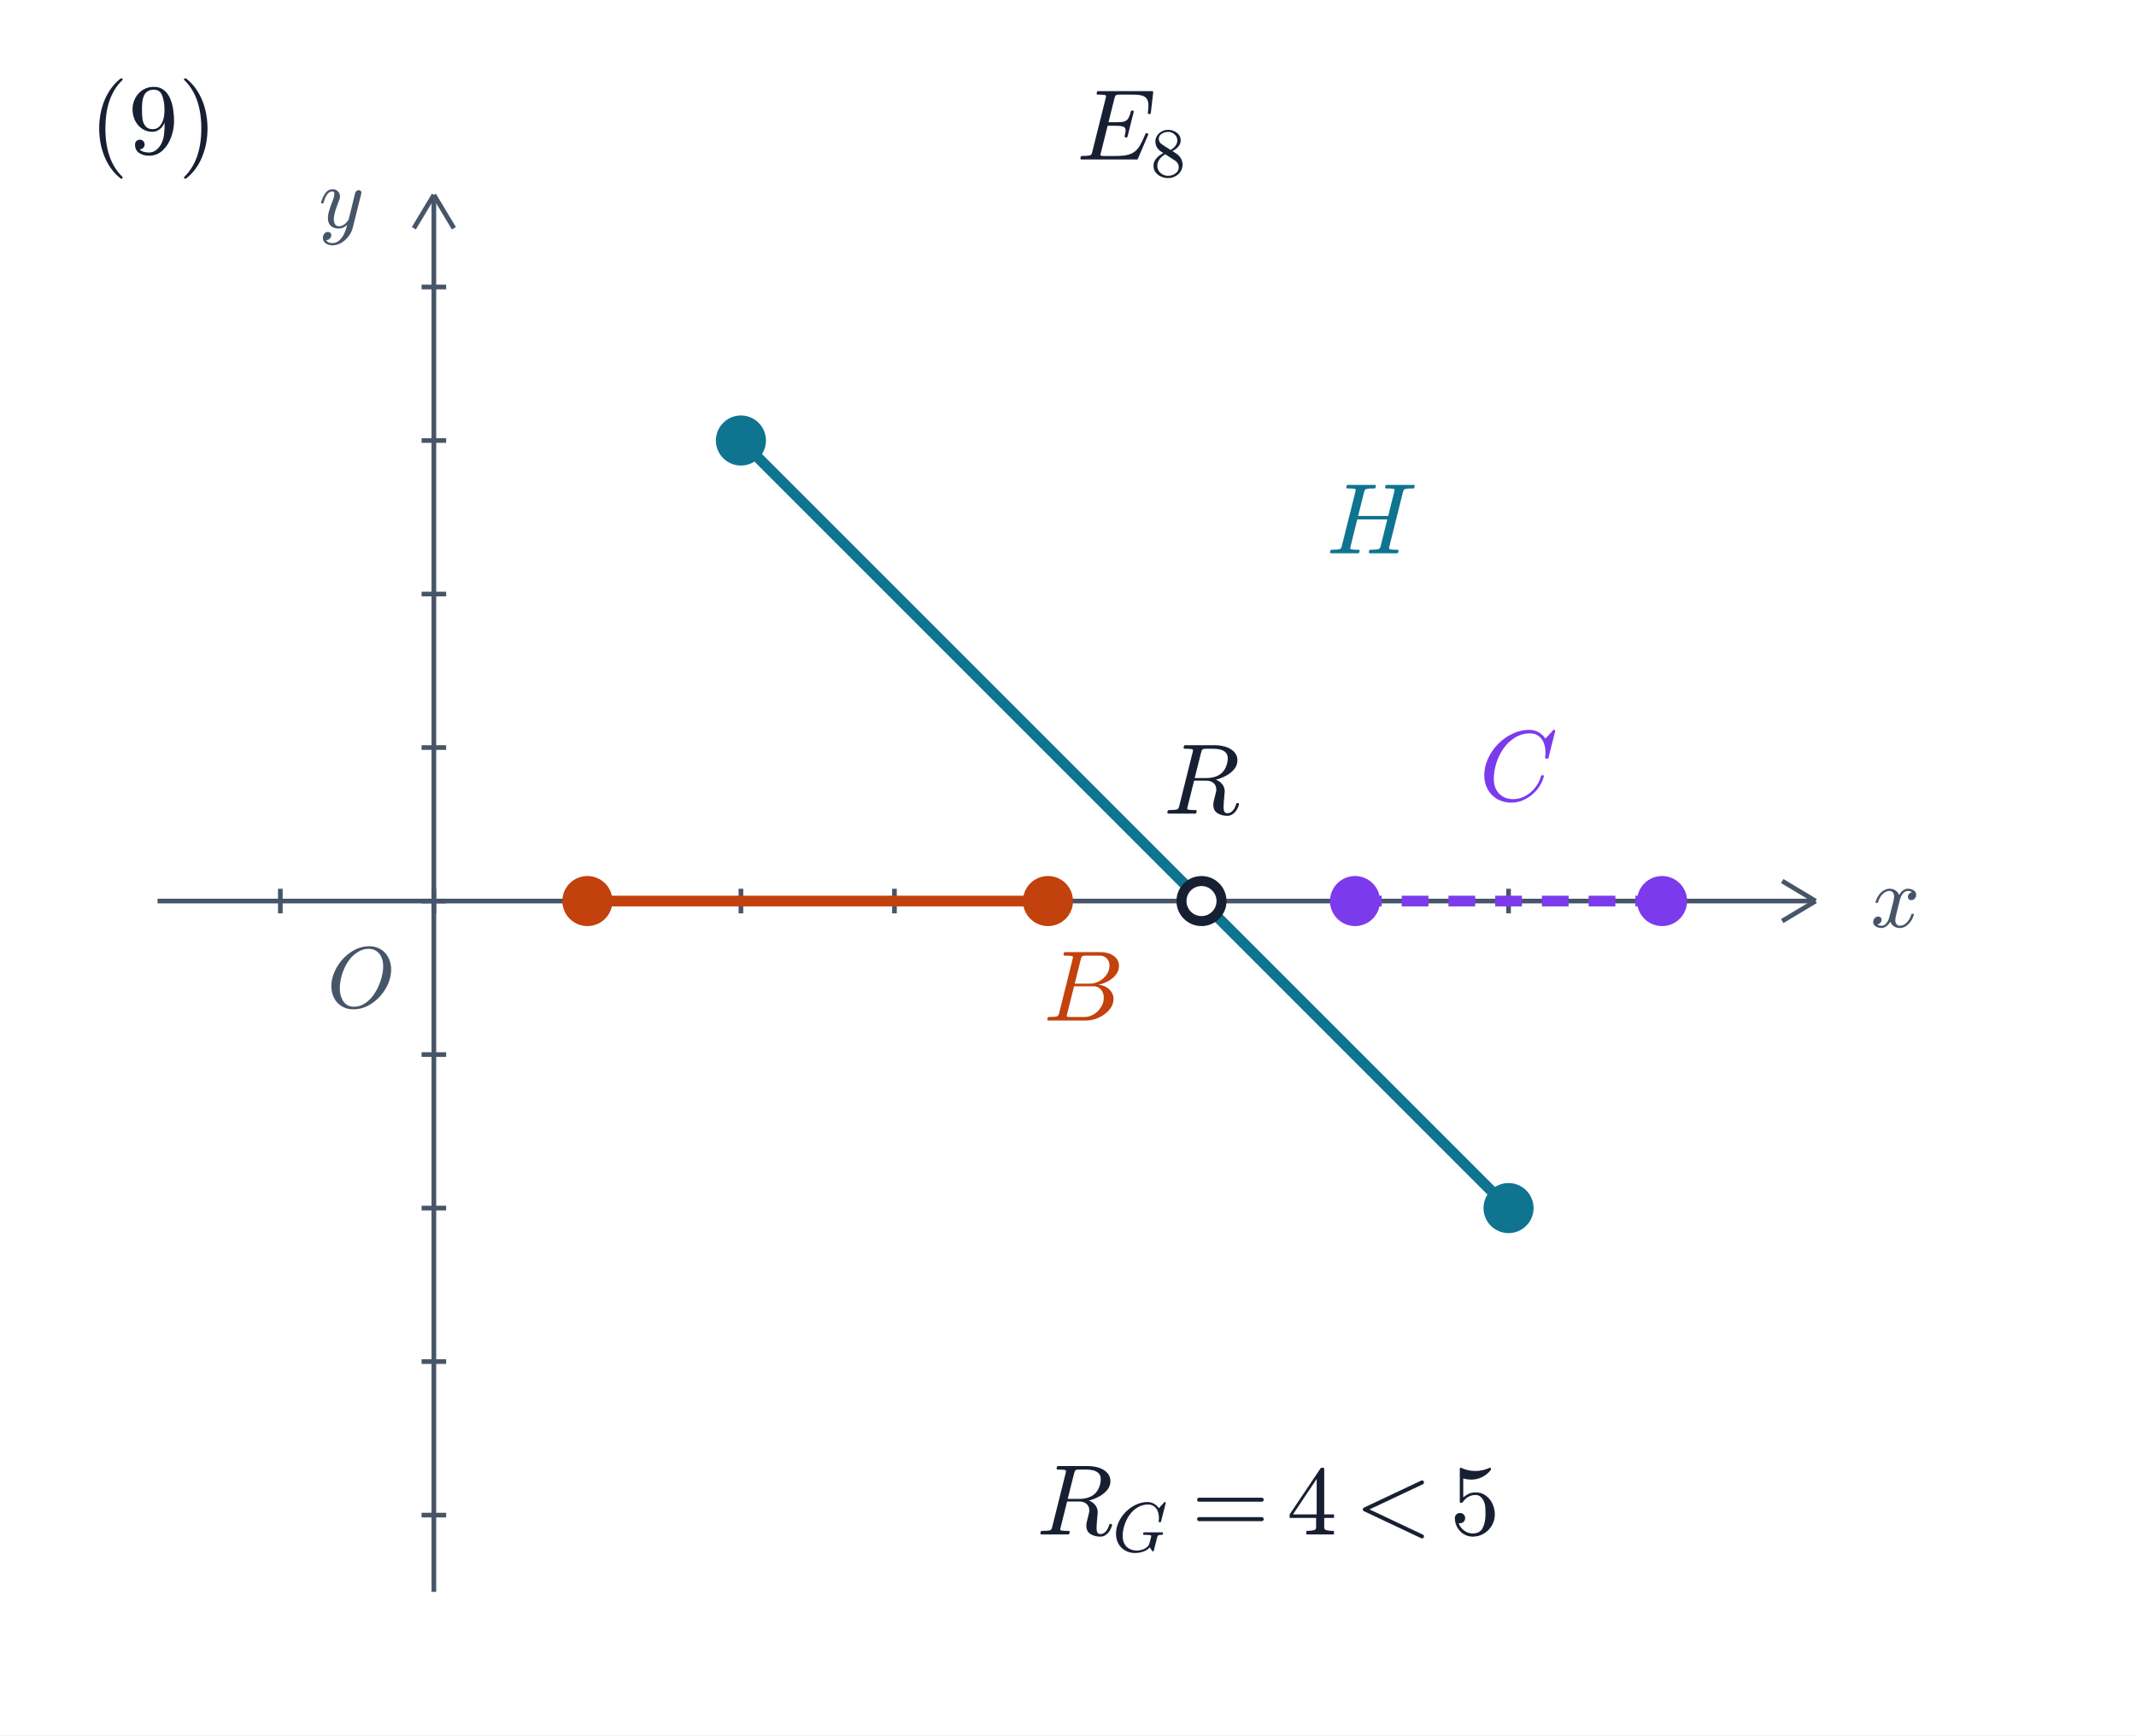
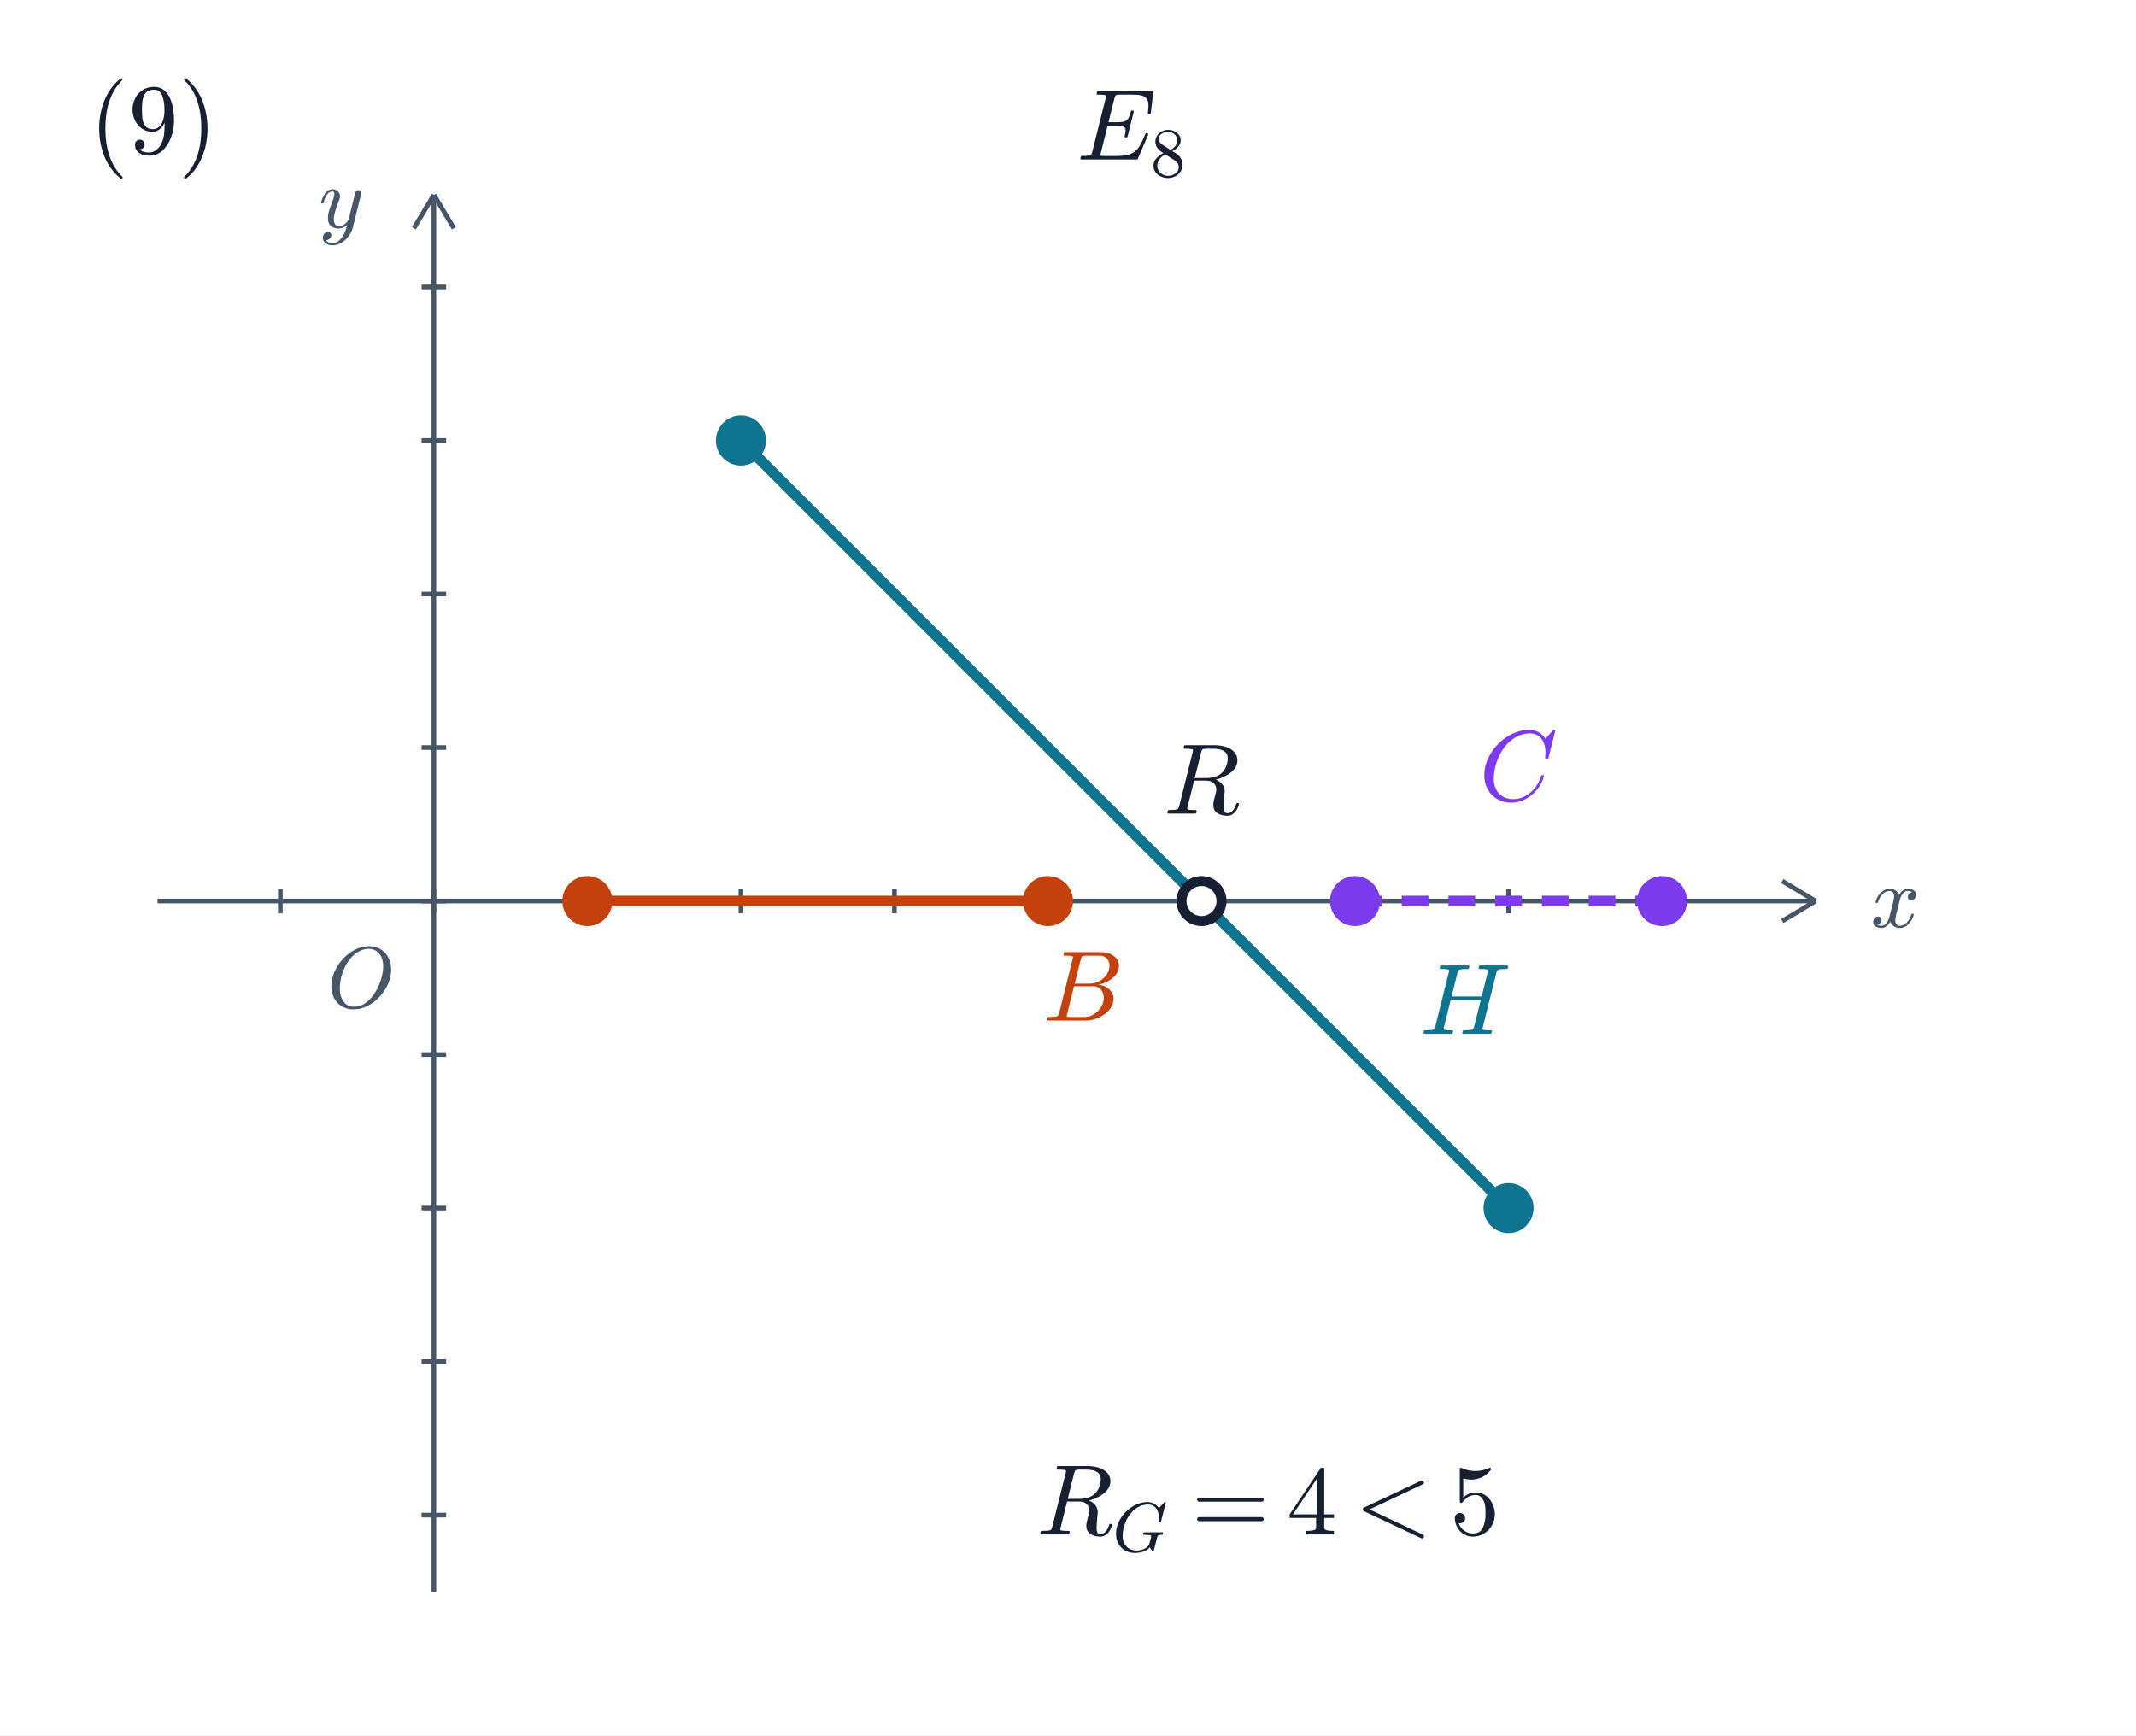
<svg xmlns="http://www.w3.org/2000/svg" xmlns:xlink="http://www.w3.org/1999/xlink" xml:lang="en" width="320" height="260" viewBox="0 0 320 260" role="img" aria-labelledby="title">
  <rect width="320" height="260" fill="#ffffff" />
  <g transform="translate(13.4,11.75) scale(0.15)" color="#172033" role="img" aria-label="$(9)$">
    <svg overflow="visible" width="128" height="100" viewBox="0 0 128 100" version="1.1">
      <defs> </defs>
      <g id="label-64-figure_1">
        <g id="label-64-patch_1">
          <path d="M 0 100 L 128 100 L 128 0 L 0 0 L 0 100 z " style="fill: none" />
        </g>
        <g id="label-64-text_1">
          <g style="fill: currentColor" transform="translate(0 75) scale(1 -1)">
            <defs>
              <path stroke="#ffffff" stroke-width="853.333" stroke-linejoin="round" paint-order="stroke fill" id="label-64-Cmr10-28" d="M 1984 -1588 Q 1628 -1306 1370 -942 Q 1113 -578 948 -165 Q 784 247 703 697 Q 622 1147 622 1600 Q 622 2059 703 2509 Q 784 2959 951 3375 Q 1119 3791 1378 4153 Q 1638 4516 1984 4788 Q 1984 4800 2016 4800 L 2075 4800 Q 2094 4800 2109 4783 Q 2125 4766 2125 4744 Q 2125 4716 2113 4703 Q 1800 4397 1592 4047 Q 1384 3697 1257 3301 Q 1131 2906 1075 2482 Q 1019 2059 1019 1600 Q 1019 -434 2106 -1491 Q 2125 -1509 2125 -1544 Q 2125 -1559 2108 -1579 Q 2091 -1600 2075 -1600 L 2016 -1600 Q 1984 -1600 1984 -1588 z " transform="scale(0.015625)" />
              <path stroke="#ffffff" stroke-width="853.333" stroke-linejoin="round" paint-order="stroke fill" id="label-64-Cmr10-39" d="M 722 269 Q 897 63 1331 63 Q 1575 63 1786 228 Q 1997 394 2113 634 Q 2247 906 2284 1214 Q 2322 1522 2322 1978 Q 2213 1719 2008 1553 Q 1803 1388 1538 1388 Q 1166 1388 873 1589 Q 581 1791 425 2120 Q 269 2450 269 2822 Q 269 3206 444 3539 Q 619 3872 928 4067 Q 1238 4263 1631 4263 Q 2019 4263 2280 4052 Q 2541 3841 2678 3508 Q 2816 3175 2870 2803 Q 2925 2431 2925 2069 Q 2925 1575 2744 1061 Q 2563 547 2202 203 Q 1841 -141 1331 -141 Q 953 -141 690 37 Q 428 216 428 575 Q 428 706 517 795 Q 606 884 738 884 Q 866 884 955 795 Q 1044 706 1044 575 Q 1044 450 953 359 Q 863 269 738 269 L 722 269 z M 1563 1556 Q 1825 1556 1992 1732 Q 2159 1909 2234 2171 Q 2309 2434 2309 2694 L 2309 2816 L 2309 2841 Q 2309 3322 2168 3700 Q 2028 4078 1631 4078 Q 1378 4078 1220 3967 Q 1063 3856 988 3672 Q 913 3488 892 3278 Q 872 3069 872 2822 Q 872 2459 906 2203 Q 941 1947 1094 1751 Q 1247 1556 1563 1556 z " transform="scale(0.015625)" />
              <path stroke="#ffffff" stroke-width="853.333" stroke-linejoin="round" paint-order="stroke fill" id="label-64-Cmr10-29" d="M 416 -1600 Q 359 -1600 359 -1544 Q 359 -1516 372 -1503 Q 1466 -434 1466 1600 Q 1466 3634 384 4691 Q 359 4706 359 4744 Q 359 4766 376 4783 Q 394 4800 416 4800 L 475 4800 Q 494 4800 506 4788 Q 966 4425 1272 3906 Q 1578 3388 1720 2800 Q 1863 2213 1863 1600 Q 1863 1147 1786 708 Q 1709 269 1542 -157 Q 1375 -584 1119 -945 Q 863 -1306 506 -1588 Q 494 -1600 475 -1600 L 416 -1600 z " transform="scale(0.015625)" />
            </defs>
            <use xlink:href="#label-64-Cmr10-28" />
            <use xlink:href="#label-64-Cmr10-39" transform="translate(38.81836 0)" />
            <use xlink:href="#label-64-Cmr10-29" transform="translate(88.81836 0)" />
          </g>
        </g>
      </g>
    </svg>
  </g>
  <path d="M 23.6 135 L 272 135" fill="none" stroke="#475569" stroke-width="0.7" />
  <path d="M 65 238.5 L 65 29.2" fill="none" stroke="#475569" stroke-width="0.7" />
  <path d="M 267 132 L 272 135" fill="none" stroke="#475569" stroke-width="0.7" />
  <path d="M 267 138 L 272 135" fill="none" stroke="#475569" stroke-width="0.7" />
  <path d="M 62 34.2 L 65 29.2" fill="none" stroke="#475569" stroke-width="0.7" />
  <path d="M 68 34.2 L 65 29.2" fill="none" stroke="#475569" stroke-width="0.7" />
  <path d="M 42 136.84 L 42 133.16" fill="none" stroke="#475569" stroke-width="0.7" />
  <path d="M 65 136.84 L 65 133.16" fill="none" stroke="#475569" stroke-width="0.7" />
  <path d="M 88 136.84 L 88 133.16" fill="none" stroke="#475569" stroke-width="0.7" />
  <path d="M 111 136.84 L 111 133.16" fill="none" stroke="#475569" stroke-width="0.7" />
  <path d="M 134 136.84 L 134 133.16" fill="none" stroke="#475569" stroke-width="0.7" />
  <path d="M 157 136.84 L 157 133.16" fill="none" stroke="#475569" stroke-width="0.7" />
  <path d="M 180 136.84 L 180 133.16" fill="none" stroke="#475569" stroke-width="0.7" />
  <path d="M 203 136.84 L 203 133.16" fill="none" stroke="#475569" stroke-width="0.7" />
  <path d="M 226 136.84 L 226 133.16" fill="none" stroke="#475569" stroke-width="0.7" />
  <path d="M 249 136.84 L 249 133.16" fill="none" stroke="#475569" stroke-width="0.7" />
  <path d="M 63.16 227 L 66.84 227" fill="none" stroke="#475569" stroke-width="0.7" />
  <path d="M 63.16 204 L 66.84 204" fill="none" stroke="#475569" stroke-width="0.7" />
  <path d="M 63.16 181 L 66.84 181" fill="none" stroke="#475569" stroke-width="0.7" />
  <path d="M 63.16 158 L 66.84 158" fill="none" stroke="#475569" stroke-width="0.7" />
  <path d="M 63.16 135 L 66.84 135" fill="none" stroke="#475569" stroke-width="0.7" />
  <path d="M 63.16 112 L 66.84 112" fill="none" stroke="#475569" stroke-width="0.7" />
  <path d="M 63.16 89 L 66.84 89" fill="none" stroke="#475569" stroke-width="0.7" />
  <path d="M 63.16 66 L 66.84 66" fill="none" stroke="#475569" stroke-width="0.7" />
  <path d="M 63.16 43 L 66.84 43" fill="none" stroke="#475569" stroke-width="0.7" />
  <g transform="translate(48.995,141.77) scale(0.13)" color="#475569" role="img" aria-label="$O$">
    <svg overflow="visible" width="77" height="74" viewBox="0 0 77 74" version="1.1">
      <defs> </defs>
      <g id="label-65-figure_1">
        <g id="label-65-patch_1">
          <path d="M 0 74 L 77 74 L 77 0 L 0 0 L 0 74 z " style="fill: none" />
        </g>
        <g id="label-65-text_1">
          <g style="fill: currentColor" transform="translate(0 71) scale(1 -1)">
            <defs>
              <path stroke="#ffffff" stroke-width="984.615" stroke-linejoin="round" paint-order="stroke fill" id="label-65-Cmmi10-4f" d="M 1947 -141 Q 1466 -141 1094 79 Q 722 300 520 692 Q 319 1084 319 1563 Q 319 2259 714 2950 Q 1109 3641 1756 4077 Q 2403 4513 3109 4513 Q 3475 4513 3778 4381 Q 4081 4250 4290 4017 Q 4500 3784 4614 3471 Q 4728 3159 4728 2791 Q 4728 2263 4503 1739 Q 4278 1216 3879 786 Q 3481 356 2984 107 Q 2488 -141 1947 -141 z M 1997 50 Q 2463 50 2866 345 Q 3269 641 3553 1108 Q 3838 1575 3989 2089 Q 4141 2603 4141 3047 Q 4141 3394 4022 3683 Q 3903 3972 3656 4148 Q 3409 4325 3066 4325 Q 2728 4325 2409 4162 Q 2091 4000 1831 3731 Q 1566 3459 1359 3057 Q 1153 2656 1047 2214 Q 941 1772 941 1381 Q 941 838 1208 444 Q 1475 50 1997 50 z " transform="scale(0.015625)" />
            </defs>
            <use xlink:href="#label-65-Cmmi10-4f" transform="translate(0 0.484375)" />
          </g>
        </g>
      </g>
    </svg>
  </g>
  <g transform="translate(280.23,133.15) scale(0.13)" color="#475569" role="img" aria-label="$x$">
    <svg overflow="visible" width="58" height="47" viewBox="0 0 58 47" version="1.1">
      <defs> </defs>
      <g id="label-66-figure_1">
        <g id="label-66-patch_1">
          <path d="M 0 47 L 58 47 L 58 0 L 0 0 L 0 47 z " style="fill: none" />
        </g>
        <g id="label-66-text_1">
          <g style="fill: currentColor" transform="translate(0 45) scale(1 -1)">
            <defs>
              <path stroke="#ffffff" stroke-width="984.615" stroke-linejoin="round" paint-order="stroke fill" id="label-66-Cmmi10-78" d="M 500 184 Q 613 97 819 97 Q 1019 97 1172 289 Q 1325 481 1381 709 L 1672 1844 Q 1741 2153 1741 2266 Q 1741 2425 1652 2544 Q 1563 2663 1403 2663 Q 1200 2663 1022 2536 Q 844 2409 722 2214 Q 600 2019 550 1819 Q 538 1778 500 1778 L 422 1778 Q 372 1778 372 1838 L 372 1856 Q 434 2094 584 2320 Q 734 2547 951 2687 Q 1169 2828 1416 2828 Q 1650 2828 1839 2703 Q 2028 2578 2106 2363 Q 2216 2559 2386 2693 Q 2556 2828 2759 2828 Q 2897 2828 3040 2779 Q 3184 2731 3275 2631 Q 3366 2531 3366 2381 Q 3366 2219 3261 2101 Q 3156 1984 2994 1984 Q 2891 1984 2822 2050 Q 2753 2116 2753 2216 Q 2753 2350 2845 2451 Q 2938 2553 3066 2572 Q 2950 2663 2747 2663 Q 2541 2663 2389 2472 Q 2238 2281 2175 2047 L 1894 916 Q 1825 659 1825 494 Q 1825 331 1917 214 Q 2009 97 2163 97 Q 2463 97 2698 361 Q 2934 625 3009 941 Q 3022 978 3059 978 L 3138 978 Q 3163 978 3178 961 Q 3194 944 3194 922 Q 3194 916 3188 903 Q 3097 522 2806 225 Q 2516 -72 2150 -72 Q 1916 -72 1727 54 Q 1538 181 1459 397 Q 1359 209 1182 68 Q 1006 -72 806 -72 Q 669 -72 523 -23 Q 378 25 287 125 Q 197 225 197 378 Q 197 528 301 651 Q 406 775 563 775 Q 669 775 741 711 Q 813 647 813 544 Q 813 409 723 309 Q 634 209 500 184 z " transform="scale(0.015625)" />
            </defs>
            <use xlink:href="#label-66-Cmmi10-78" transform="translate(0 0.8125)" />
          </g>
        </g>
      </g>
    </svg>
  </g>
  <g transform="translate(47.75,28.35) scale(0.13)" color="#475569" role="img" aria-label="$y$">
    <svg overflow="visible" width="50" height="66" viewBox="0 0 50 66" version="1.1">
      <defs> </defs>
      <g id="label-67-figure_1">
        <g id="label-67-patch_1">
          <path d="M 0 66 L 50 66 L 50 0 L 0 0 L 0 66 z " style="fill: none" />
        </g>
        <g id="label-67-text_1">
          <g style="fill: currentColor" transform="translate(0 45) scale(1 -1)">
            <defs>
              <path stroke="#ffffff" stroke-width="984.615" stroke-linejoin="round" paint-order="stroke fill" id="label-67-Cmmi10-79" d="M 538 -916 Q 672 -1147 1006 -1147 Q 1309 -1147 1531 -934 Q 1753 -722 1889 -420 Q 2025 -119 2100 197 Q 1816 -72 1484 -72 Q 1231 -72 1053 15 Q 875 103 776 276 Q 678 450 678 697 Q 678 906 734 1126 Q 791 1347 892 1617 Q 994 1888 1069 2088 Q 1153 2322 1153 2472 Q 1153 2663 1013 2663 Q 759 2663 595 2402 Q 431 2141 353 1819 Q 341 1778 300 1778 L 225 1778 Q 172 1778 172 1838 L 172 1856 Q 275 2238 487 2533 Q 700 2828 1025 2828 Q 1253 2828 1411 2678 Q 1569 2528 1569 2297 Q 1569 2178 1516 2047 Q 1488 1969 1388 1706 Q 1288 1444 1234 1272 Q 1181 1100 1147 934 Q 1113 769 1113 603 Q 1113 391 1203 244 Q 1294 97 1491 97 Q 1888 97 2203 581 L 2688 2553 Q 2709 2638 2787 2698 Q 2866 2759 2956 2759 Q 3034 2759 3092 2709 Q 3150 2659 3150 2578 Q 3150 2541 3144 2528 L 2509 -19 Q 2425 -347 2200 -647 Q 1975 -947 1658 -1130 Q 1341 -1313 997 -1313 Q 831 -1313 668 -1248 Q 506 -1184 406 -1056 Q 306 -928 306 -756 Q 306 -581 409 -453 Q 513 -325 684 -325 Q 788 -325 858 -389 Q 928 -453 928 -556 Q 928 -703 818 -812 Q 709 -922 563 -922 Q 556 -919 550 -917 Q 544 -916 538 -916 z " transform="scale(0.015625)" />
            </defs>
            <use xlink:href="#label-67-Cmmi10-79" transform="translate(0 0.8125)" />
          </g>
        </g>
      </g>
    </svg>
  </g>
  <path d="M 88 135 L 157 135" fill="none" stroke="#c2410c" stroke-width="1.6" />
  <circle cx="88" cy="135" r="3" fill="#c2410c" stroke="#c2410c" stroke-width="1.5" />
  <circle cx="157" cy="135" r="3" fill="#c2410c" stroke="#c2410c" stroke-width="1.5" />
  <g transform="translate(156.3,142.65) scale(0.15)" color="#c2410c" role="img" aria-label="$B$">
    <svg overflow="visible" width="76" height="69" viewBox="0 0 76 69" version="1.1">
      <defs> </defs>
      <g id="label-68-figure_1">
        <g id="label-68-patch_1">
          <path d="M 0 69 L 76 69 L 76 0 L 0 0 L 0 69 z " style="fill: none" />
        </g>
        <g id="label-68-text_1">
          <g style="fill: currentColor" transform="translate(0 69) scale(1 -1)">
            <defs>
              <path stroke="#ffffff" stroke-width="853.333" stroke-linejoin="round" paint-order="stroke fill" id="label-68-Cmmi10-42" d="M 319 0 Q 256 0 256 84 Q 259 100 268 137 Q 278 175 293 200 Q 309 225 341 225 Q 522 225 656 234 Q 791 244 884 269 Q 959 297 1006 441 L 1881 3956 Q 1894 4019 1894 4044 Q 1894 4113 1819 4122 Q 1697 4147 1356 4147 Q 1294 4147 1294 4231 Q 1297 4247 1306 4286 Q 1316 4325 1333 4348 Q 1350 4372 1375 4372 L 3669 4372 Q 3878 4372 4083 4320 Q 4288 4269 4461 4156 Q 4634 4044 4736 3876 Q 4838 3709 4838 3488 Q 4838 3247 4714 3040 Q 4591 2834 4395 2681 Q 4200 2528 3973 2429 Q 3747 2331 3500 2284 Q 3675 2284 3854 2215 Q 4034 2147 4175 2028 Q 4316 1909 4402 1743 Q 4488 1578 4488 1388 Q 4488 1003 4219 684 Q 3950 366 3542 183 Q 3134 0 2753 0 L 319 0 z M 1497 275 Q 1497 225 1716 225 L 2631 225 Q 2944 225 3231 398 Q 3519 572 3692 859 Q 3866 1147 3866 1459 Q 3866 1650 3786 1820 Q 3706 1991 3556 2089 Q 3406 2188 3213 2188 L 1966 2188 L 1522 416 Q 1497 328 1497 275 z M 2009 2356 L 2981 2356 Q 3288 2356 3577 2512 Q 3866 2669 4048 2937 Q 4231 3206 4231 3506 Q 4231 3784 4057 3965 Q 3884 4147 3609 4147 L 2731 4147 Q 2559 4147 2500 4115 Q 2441 4084 2400 3928 L 2009 2356 z " transform="scale(0.015625)" />
            </defs>
            <use xlink:href="#label-68-Cmmi10-42" transform="translate(0 0.6875)" />
          </g>
        </g>
      </g>
    </svg>
  </g>
  <path d="M 203 135 L 249 135" fill="none" stroke="#7c3aed" stroke-width="1.6" stroke-dasharray="4 3" />
  <circle cx="203" cy="135" r="3" fill="#7c3aed" stroke="#7c3aed" stroke-width="1.5" />
  <circle cx="249" cy="135" r="3" fill="#7c3aed" stroke="#7c3aed" stroke-width="1.5" />
  <g transform="translate(221.6,109.35) scale(0.15)" color="#7c3aed" role="img" aria-label="$C$">
    <svg overflow="visible" width="72" height="74" viewBox="0 0 72 74" version="1.1">
      <defs> </defs>
      <g id="label-69-figure_1">
        <g id="label-69-patch_1">
          <path d="M 0 74 L 72 74 L 72 0 L 0 0 L 0 74 z " style="fill: none" />
        </g>
        <g id="label-69-text_1">
          <g style="fill: currentColor" transform="translate(0 71) scale(1 -1)">
            <defs>
              <path stroke="#ffffff" stroke-width="853.333" stroke-linejoin="round" paint-order="stroke fill" id="label-69-Cmmi10-43" d="M 934 1381 Q 934 997 1082 705 Q 1231 413 1514 248 Q 1797 84 2181 84 Q 2584 84 2957 290 Q 3331 497 3595 842 Q 3859 1188 3956 1575 Q 3969 1613 4006 1613 L 4084 1613 Q 4109 1613 4125 1595 Q 4141 1578 4141 1556 Q 4141 1550 4134 1538 Q 4025 1094 3711 705 Q 3397 316 2959 87 Q 2522 -141 2059 -141 Q 1559 -141 1162 84 Q 766 309 545 709 Q 325 1109 325 1613 Q 325 2150 565 2676 Q 806 3203 1212 3614 Q 1619 4025 2139 4269 Q 2659 4513 3194 4513 Q 3406 4513 3600 4448 Q 3794 4384 3959 4253 Q 4125 4122 4231 3950 L 4738 4500 Q 4738 4513 4769 4513 L 4806 4513 Q 4831 4513 4847 4491 Q 4863 4469 4863 4447 L 4428 2719 Q 4428 2675 4378 2675 L 4263 2675 Q 4213 2675 4213 2747 Q 4238 2888 4238 3084 Q 4238 3397 4131 3673 Q 4025 3950 3801 4119 Q 3578 4288 3256 4288 Q 2734 4288 2300 4025 Q 1866 3763 1564 3336 Q 1263 2909 1098 2389 Q 934 1869 934 1381 z " transform="scale(0.015625)" />
            </defs>
            <use xlink:href="#label-69-Cmmi10-43" transform="translate(0 0.484375)" />
          </g>
        </g>
      </g>
    </svg>
  </g>
  <path d="M 111 66 L 226 181" fill="none" stroke="#0e7490" stroke-width="1.6" />
  <circle cx="111" cy="66" r="3" fill="#0e7490" stroke="#0e7490" stroke-width="1.5" />
  <circle cx="226" cy="181" r="3" fill="#0e7490" stroke="#0e7490" stroke-width="1.5" />
-   <g transform="translate(198.7,72.65) scale(0.15)" color="#0e7490" role="img" aria-label="$H$">
+   <g transform="translate(212.7,144.65) scale(0.15)" color="#0e7490" role="img" aria-label="$H$">
    <svg overflow="visible" width="84" height="69" viewBox="0 0 84 69" version="1.1">
      <defs> </defs>
      <g id="label-70-figure_1">
        <g id="label-70-patch_1">
          <path d="M 0 69 L 84 69 L 84 0 L 0 0 L 0 69 z " style="fill: none" />
        </g>
        <g id="label-70-text_1">
          <g style="fill: currentColor" transform="translate(0 69) scale(1 -1)">
            <defs>
              <path stroke="#ffffff" stroke-width="853.333" stroke-linejoin="round" paint-order="stroke fill" id="label-70-Cmmi10-48" d="M 300 0 Q 238 0 238 84 Q 241 100 250 139 Q 259 178 276 201 Q 294 225 319 225 Q 709 225 863 269 Q 947 297 984 441 L 1863 3956 Q 1875 4019 1875 4044 Q 1875 4113 1797 4122 Q 1678 4147 1338 4147 Q 1275 4147 1275 4231 Q 1297 4313 1309 4342 Q 1322 4372 1381 4372 L 3103 4372 Q 3169 4372 3169 4288 Q 3166 4272 3156 4234 Q 3147 4197 3131 4172 Q 3116 4147 3084 4147 Q 2694 4147 2541 4103 Q 2456 4072 2419 3928 L 2034 2388 L 3956 2388 L 4347 3956 Q 4359 4019 4359 4044 Q 4359 4113 4281 4122 Q 4159 4147 3822 4147 Q 3756 4147 3756 4231 Q 3778 4313 3790 4342 Q 3803 4372 3866 4372 L 5588 4372 Q 5650 4372 5650 4288 Q 5647 4272 5637 4233 Q 5628 4194 5611 4170 Q 5594 4147 5569 4147 Q 5178 4147 5025 4103 Q 4941 4075 4903 3928 L 4025 416 Q 4013 353 4013 325 Q 4013 259 4091 250 Q 4213 225 4550 225 Q 4616 225 4616 141 Q 4597 66 4578 33 Q 4559 0 4506 0 L 2784 0 Q 2719 0 2719 84 Q 2731 131 2737 153 Q 2744 175 2761 200 Q 2778 225 2803 225 Q 3194 225 3347 269 Q 3431 297 3469 441 L 3897 2163 L 1978 2163 L 1544 416 Q 1528 338 1528 325 Q 1528 259 1606 250 Q 1728 225 2069 225 Q 2131 225 2131 141 Q 2109 56 2095 28 Q 2081 0 2022 0 L 300 0 z " transform="scale(0.015625)" />
            </defs>
            <use xlink:href="#label-70-Cmmi10-48" transform="translate(0 0.6875)" />
          </g>
        </g>
      </g>
    </svg>
  </g>
  <circle cx="180" cy="135" r="3" fill="#ffffff" stroke="#172033" stroke-width="1.5" />
  <g transform="translate(174.3,111.65) scale(0.15)" color="#172033" role="img" aria-label="$R$">
    <svg overflow="visible" width="76" height="72" viewBox="0 0 76 72" version="1.1">
      <defs> </defs>
      <g id="label-71-figure_1">
        <g id="label-71-patch_1">
          <path d="M 0 72 L 76 72 L 76 0 L 0 0 L 0 72 z " style="fill: none" />
        </g>
        <g id="label-71-text_1">
          <g style="fill: currentColor" transform="translate(0 69) scale(1 -1)">
            <defs>
              <path stroke="#ffffff" stroke-width="853.333" stroke-linejoin="round" paint-order="stroke fill" id="label-71-Cmmi10-52" d="M 313 0 Q 250 0 250 84 Q 253 100 262 139 Q 272 178 289 201 Q 306 225 331 225 Q 722 225 878 269 Q 959 297 997 441 L 1875 3956 Q 1888 4019 1888 4044 Q 1888 4113 1813 4122 Q 1691 4147 1350 4147 Q 1288 4147 1288 4231 Q 1291 4247 1300 4286 Q 1309 4325 1326 4348 Q 1344 4372 1369 4372 L 3309 4372 Q 3541 4372 3791 4319 Q 4041 4266 4250 4152 Q 4459 4038 4593 3848 Q 4728 3659 4728 3406 Q 4728 3084 4515 2831 Q 4303 2578 3978 2408 Q 3653 2238 3347 2169 Q 3597 2078 3756 1879 Q 3916 1681 3916 1422 Q 3916 1388 3914 1370 Q 3913 1353 3909 1331 L 3859 763 Q 3853 638 3847 550 Q 3841 463 3841 409 Q 3841 234 3892 129 Q 3944 25 4097 25 Q 4297 25 4448 211 Q 4600 397 4647 616 Q 4675 672 4709 672 L 4769 672 Q 4831 672 4831 588 Q 4784 403 4682 237 Q 4581 72 4426 -34 Q 4272 -141 4091 -141 Q 3716 -141 3452 26 Q 3188 194 3188 550 Q 3188 684 3213 788 L 3353 1356 Q 3378 1434 3378 1538 Q 3378 1803 3198 1954 Q 3019 2106 2747 2106 L 1959 2106 L 1538 416 Q 1522 363 1522 325 Q 1522 259 1600 250 Q 1722 225 2059 225 Q 2125 225 2125 141 Q 2103 50 2090 25 Q 2078 0 2016 0 L 313 0 z M 1997 2272 L 2706 2272 Q 3403 2272 3756 2625 Q 3919 2788 4014 3039 Q 4109 3291 4109 3541 Q 4109 3778 3970 3912 Q 3831 4047 3626 4097 Q 3422 4147 3175 4147 L 2747 4147 Q 2572 4147 2515 4117 Q 2459 4088 2413 3928 L 1997 2272 z " transform="scale(0.015625)" />
            </defs>
            <use xlink:href="#label-71-Cmmi10-52" transform="translate(0 0.6875)" />
          </g>
        </g>
      </g>
    </svg>
  </g>
  <g transform="translate(161.3,13.65) scale(0.15)" color="#172033" role="img" aria-label="$E_8$">
    <svg overflow="visible" width="116" height="88" viewBox="0 0 116 88" version="1.1">
      <defs> </defs>
      <g id="label-72-figure_1">
        <g id="label-72-patch_1">
          <path d="M 0 88 L 116 88 L 116 0 L 0 0 L 0 88 z " style="fill: none" />
        </g>
        <g id="label-72-text_1">
          <g style="fill: currentColor" transform="translate(0 69) scale(1 -1)">
            <defs>
              <path stroke="#ffffff" stroke-width="853.333" stroke-linejoin="round" paint-order="stroke fill" id="label-72-Cmmi10-45" d="M 300 0 Q 238 0 238 84 Q 241 100 250 139 Q 259 178 276 201 Q 294 225 319 225 Q 709 225 863 269 Q 947 297 984 441 L 1863 3956 Q 1875 4019 1875 4044 Q 1875 4113 1797 4122 Q 1678 4147 1338 4147 Q 1275 4147 1275 4231 Q 1278 4247 1287 4286 Q 1297 4325 1314 4348 Q 1331 4372 1356 4372 L 4825 4372 Q 4891 4372 4891 4288 L 4738 2963 Q 4738 2947 4714 2926 Q 4691 2906 4672 2906 L 4616 2906 Q 4550 2906 4550 2988 Q 4588 3300 4588 3450 Q 4588 3706 4500 3848 Q 4413 3991 4267 4053 Q 4122 4116 3945 4131 Q 3769 4147 3481 4147 L 2753 4147 Q 2578 4147 2522 4117 Q 2466 4088 2419 3928 L 2034 2381 L 2534 2381 Q 2859 2381 3025 2426 Q 3191 2472 3287 2615 Q 3384 2759 3463 3072 Q 3469 3094 3486 3111 Q 3503 3128 3525 3128 L 3584 3128 Q 3647 3128 3647 3047 L 3250 1466 Q 3238 1409 3188 1409 L 3128 1409 Q 3066 1409 3066 1491 Q 3128 1747 3128 1869 Q 3128 2056 2959 2106 Q 2791 2156 2509 2156 L 1978 2156 L 1544 416 Q 1516 338 1516 275 Q 1516 225 1734 225 L 2509 225 Q 2972 225 3259 297 Q 3547 369 3736 526 Q 3925 684 4062 928 Q 4200 1172 4397 1638 Q 4409 1678 4453 1678 L 4513 1678 Q 4538 1678 4556 1656 Q 4575 1634 4575 1606 Q 4575 1594 4569 1581 L 3909 38 Q 3897 0 3859 0 L 300 0 z " transform="scale(0.015625)" />
              <path stroke="#ffffff" stroke-width="853.333" stroke-linejoin="round" paint-order="stroke fill" id="label-72-Cmr10-38" d="M 269 972 Q 269 1356 522 1651 Q 775 1947 1172 2144 L 934 2297 Q 716 2441 578 2680 Q 441 2919 441 3181 Q 441 3488 602 3734 Q 763 3981 1030 4122 Q 1297 4263 1600 4263 Q 1884 4263 2148 4147 Q 2413 4031 2583 3815 Q 2753 3600 2753 3303 Q 2753 3088 2651 2903 Q 2550 2719 2373 2572 Q 2197 2425 1997 2322 L 2363 2088 Q 2616 1922 2770 1653 Q 2925 1384 2925 1088 Q 2925 741 2739 456 Q 2553 172 2247 15 Q 1941 -141 1600 -141 Q 1269 -141 961 -6 Q 653 128 461 383 Q 269 638 269 972 z M 616 972 Q 616 719 755 509 Q 894 300 1122 181 Q 1350 63 1600 63 Q 1972 63 2275 280 Q 2578 497 2578 856 Q 2578 978 2529 1098 Q 2481 1219 2395 1317 Q 2309 1416 2203 1478 L 1344 2034 Q 1144 1928 976 1765 Q 809 1603 712 1400 Q 616 1197 616 972 z M 1056 2925 L 1831 2425 Q 2100 2581 2272 2803 Q 2444 3025 2444 3303 Q 2444 3519 2323 3698 Q 2203 3878 2009 3978 Q 1816 4078 1594 4078 Q 1400 4078 1203 4003 Q 1006 3928 878 3779 Q 750 3631 750 3431 Q 750 3131 1056 2925 z " transform="scale(0.015625)" />
            </defs>
            <use xlink:href="#label-72-Cmmi10-45" transform="translate(0 0.6875)" />
            <use xlink:href="#label-72-Cmr10-38" transform="translate(73.7793 -16.31875) scale(0.7)" />
          </g>
        </g>
      </g>
    </svg>
  </g>
  <g transform="translate(155.275,219.65) scale(0.15)" color="#172033" role="img" aria-label="$R_G=4&lt;5$">
    <svg overflow="visible" width="463" height="88" viewBox="0 0 463 88" version="1.1">
      <defs> </defs>
      <g id="label-73-figure_1">
        <g id="label-73-patch_1">
          <path d="M 0 88 L 463 88 L 463 0 L 0 0 L 0 88 z " style="fill: none" />
        </g>
        <g id="label-73-text_1">
          <g style="fill: currentColor" transform="translate(0 69) scale(1 -1)">
            <defs>
              <path stroke="#ffffff" stroke-width="853.333" stroke-linejoin="round" paint-order="stroke fill" id="label-73-Cmmi10-52" d="M 313 0 Q 250 0 250 84 Q 253 100 262 139 Q 272 178 289 201 Q 306 225 331 225 Q 722 225 878 269 Q 959 297 997 441 L 1875 3956 Q 1888 4019 1888 4044 Q 1888 4113 1813 4122 Q 1691 4147 1350 4147 Q 1288 4147 1288 4231 Q 1291 4247 1300 4286 Q 1309 4325 1326 4348 Q 1344 4372 1369 4372 L 3309 4372 Q 3541 4372 3791 4319 Q 4041 4266 4250 4152 Q 4459 4038 4593 3848 Q 4728 3659 4728 3406 Q 4728 3084 4515 2831 Q 4303 2578 3978 2408 Q 3653 2238 3347 2169 Q 3597 2078 3756 1879 Q 3916 1681 3916 1422 Q 3916 1388 3914 1370 Q 3913 1353 3909 1331 L 3859 763 Q 3853 638 3847 550 Q 3841 463 3841 409 Q 3841 234 3892 129 Q 3944 25 4097 25 Q 4297 25 4448 211 Q 4600 397 4647 616 Q 4675 672 4709 672 L 4769 672 Q 4831 672 4831 588 Q 4784 403 4682 237 Q 4581 72 4426 -34 Q 4272 -141 4091 -141 Q 3716 -141 3452 26 Q 3188 194 3188 550 Q 3188 684 3213 788 L 3353 1356 Q 3378 1434 3378 1538 Q 3378 1803 3198 1954 Q 3019 2106 2747 2106 L 1959 2106 L 1538 416 Q 1522 363 1522 325 Q 1522 259 1600 250 Q 1722 225 2059 225 Q 2125 225 2125 141 Q 2103 50 2090 25 Q 2078 0 2016 0 L 313 0 z M 1997 2272 L 2706 2272 Q 3403 2272 3756 2625 Q 3919 2788 4014 3039 Q 4109 3291 4109 3541 Q 4109 3778 3970 3912 Q 3831 4047 3626 4097 Q 3422 4147 3175 4147 L 2747 4147 Q 2572 4147 2515 4117 Q 2459 4088 2413 3928 L 1997 2272 z " transform="scale(0.015625)" />
              <path stroke="#ffffff" stroke-width="853.333" stroke-linejoin="round" paint-order="stroke fill" id="label-73-Cmmi10-47" d="M 934 1403 Q 934 1006 1092 707 Q 1250 409 1547 246 Q 1844 84 2234 84 Q 2616 84 2959 264 Q 3303 444 3391 781 L 3531 1331 Q 3534 1350 3537 1370 Q 3541 1391 3541 1403 Q 3541 1469 3500 1478 Q 3341 1522 2859 1522 Q 2797 1522 2797 1606 Q 2816 1684 2831 1715 Q 2847 1747 2906 1747 L 4556 1747 Q 4622 1747 4622 1663 Q 4619 1647 4609 1609 Q 4600 1572 4584 1547 Q 4569 1522 4538 1522 Q 4325 1522 4226 1487 Q 4128 1453 4091 1306 L 3950 756 L 3769 44 Q 3759 0 3713 0 Q 3659 0 3559 144 Q 3459 288 3419 384 Q 3197 122 2825 -9 Q 2453 -141 2059 -141 Q 1563 -141 1164 84 Q 766 309 545 709 Q 325 1109 325 1613 Q 325 2150 564 2673 Q 803 3197 1212 3611 Q 1622 4025 2142 4269 Q 2663 4513 3194 4513 Q 3406 4513 3601 4447 Q 3797 4381 3964 4251 Q 4131 4122 4238 3950 L 4744 4500 Q 4744 4513 4775 4513 L 4813 4513 Q 4838 4513 4855 4492 Q 4872 4472 4872 4447 L 4434 2719 Q 4434 2675 4384 2675 L 4269 2675 Q 4219 2675 4219 2747 Q 4244 2888 4244 3078 Q 4244 3394 4137 3672 Q 4031 3950 3806 4119 Q 3581 4288 3256 4288 Q 2741 4288 2303 4027 Q 1866 3766 1562 3337 Q 1259 2909 1096 2396 Q 934 1884 934 1403 z " transform="scale(0.015625)" />
              <path stroke="#ffffff" stroke-width="853.333" stroke-linejoin="round" paint-order="stroke fill" id="label-73-Cmr10-3d" d="M 481 850 Q 428 850 393 890 Q 359 931 359 978 Q 359 1031 393 1068 Q 428 1106 481 1106 L 4500 1106 Q 4547 1106 4581 1068 Q 4616 1031 4616 978 Q 4616 931 4581 890 Q 4547 850 4500 850 L 481 850 z M 481 2094 Q 428 2094 393 2131 Q 359 2169 359 2222 Q 359 2269 393 2309 Q 428 2350 481 2350 L 4500 2350 Q 4547 2350 4581 2309 Q 4616 2269 4616 2222 Q 4616 2169 4581 2131 Q 4547 2094 4500 2094 L 481 2094 z " transform="scale(0.015625)" />
              <path stroke="#ffffff" stroke-width="853.333" stroke-linejoin="round" paint-order="stroke fill" id="label-73-Cmr10-34" d="M 178 1056 L 178 1281 L 2156 4231 Q 2178 4263 2222 4263 L 2316 4263 Q 2388 4263 2388 4191 L 2388 1281 L 3016 1281 L 3016 1056 L 2388 1056 L 2388 428 Q 2388 297 2575 261 Q 2763 225 3009 225 L 3009 0 L 1247 0 L 1247 225 Q 1494 225 1681 261 Q 1869 297 1869 428 L 1869 1056 L 178 1056 z M 391 1281 L 1906 1281 L 1906 3547 L 391 1281 z " transform="scale(0.015625)" />
              <path stroke="#ffffff" stroke-width="853.333" stroke-linejoin="round" paint-order="stroke fill" id="label-73-Cmmi10-3c" d="M 594 1491 Q 531 1519 531 1600 Q 531 1681 616 1722 L 4269 3444 Q 4294 3456 4313 3456 Q 4369 3456 4405 3417 Q 4441 3378 4441 3328 Q 4441 3250 4366 3206 L 959 1600 L 4384 -19 Q 4441 -38 4441 -128 Q 4441 -178 4405 -217 Q 4369 -256 4313 -256 Q 4294 -256 4269 -244 L 594 1491 z " transform="scale(0.015625)" />
              <path stroke="#ffffff" stroke-width="853.333" stroke-linejoin="round" paint-order="stroke fill" id="label-73-Cmr10-35" d="M 556 728 Q 622 541 758 387 Q 894 234 1080 148 Q 1266 63 1466 63 Q 1928 63 2103 422 Q 2278 781 2278 1294 Q 2278 1516 2270 1667 Q 2263 1819 2228 1959 Q 2169 2184 2020 2353 Q 1872 2522 1656 2522 Q 1441 2522 1286 2456 Q 1131 2391 1034 2303 Q 938 2216 863 2119 Q 788 2022 769 2016 L 697 2016 Q 681 2016 657 2036 Q 634 2056 634 2075 L 634 4213 Q 634 4228 654 4245 Q 675 4263 697 4263 L 716 4263 Q 1147 4056 1631 4056 Q 2106 4056 2547 4263 L 2566 4263 Q 2588 4263 2606 4247 Q 2625 4231 2625 4213 L 2625 4153 Q 2625 4122 2613 4122 Q 2394 3831 2064 3668 Q 1734 3506 1381 3506 Q 1125 3506 856 3578 L 856 2369 Q 1069 2541 1236 2614 Q 1403 2688 1663 2688 Q 2016 2688 2295 2484 Q 2575 2281 2725 1954 Q 2875 1628 2875 1288 Q 2875 903 2686 575 Q 2497 247 2172 53 Q 1847 -141 1466 -141 Q 1150 -141 886 21 Q 622 184 470 459 Q 319 734 319 1044 Q 319 1188 412 1278 Q 506 1369 647 1369 Q 788 1369 883 1276 Q 978 1184 978 1044 Q 978 906 883 811 Q 788 716 647 716 Q 625 716 597 720 Q 569 725 556 728 z " transform="scale(0.015625)" />
            </defs>
            <use xlink:href="#label-73-Cmmi10-52" transform="translate(0 0.6875)" />
            <use xlink:href="#label-73-Cmmi10-47" transform="translate(75.87891 -16.31875) scale(0.7)" />
            <use xlink:href="#label-73-Cmr10-3d" transform="translate(154.8441 0.6875)" />
            <use xlink:href="#label-73-Cmr10-34" transform="translate(250.0883 0.6875)" />
            <use xlink:href="#label-73-Cmmi10-3c" transform="translate(317.6469 0.6875)" />
            <use xlink:href="#label-73-Cmr10-35" transform="translate(412.891 0.6875)" />
          </g>
        </g>
      </g>
    </svg>
  </g>
</svg>
